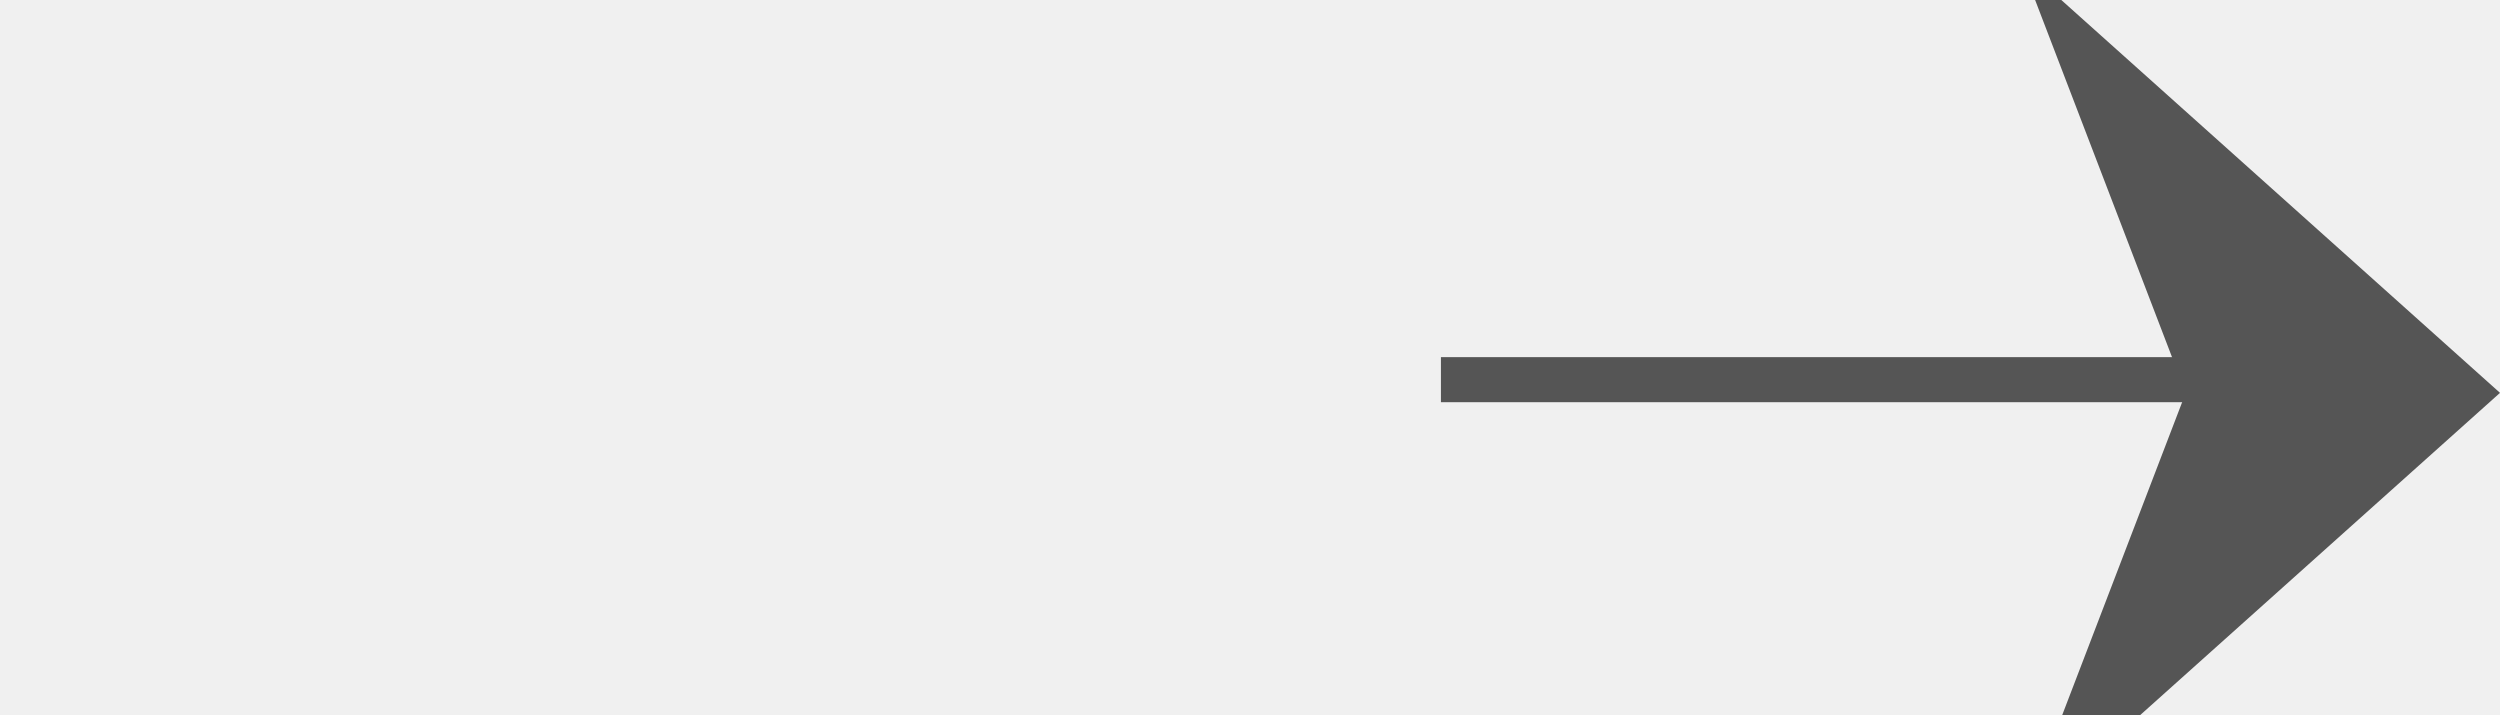
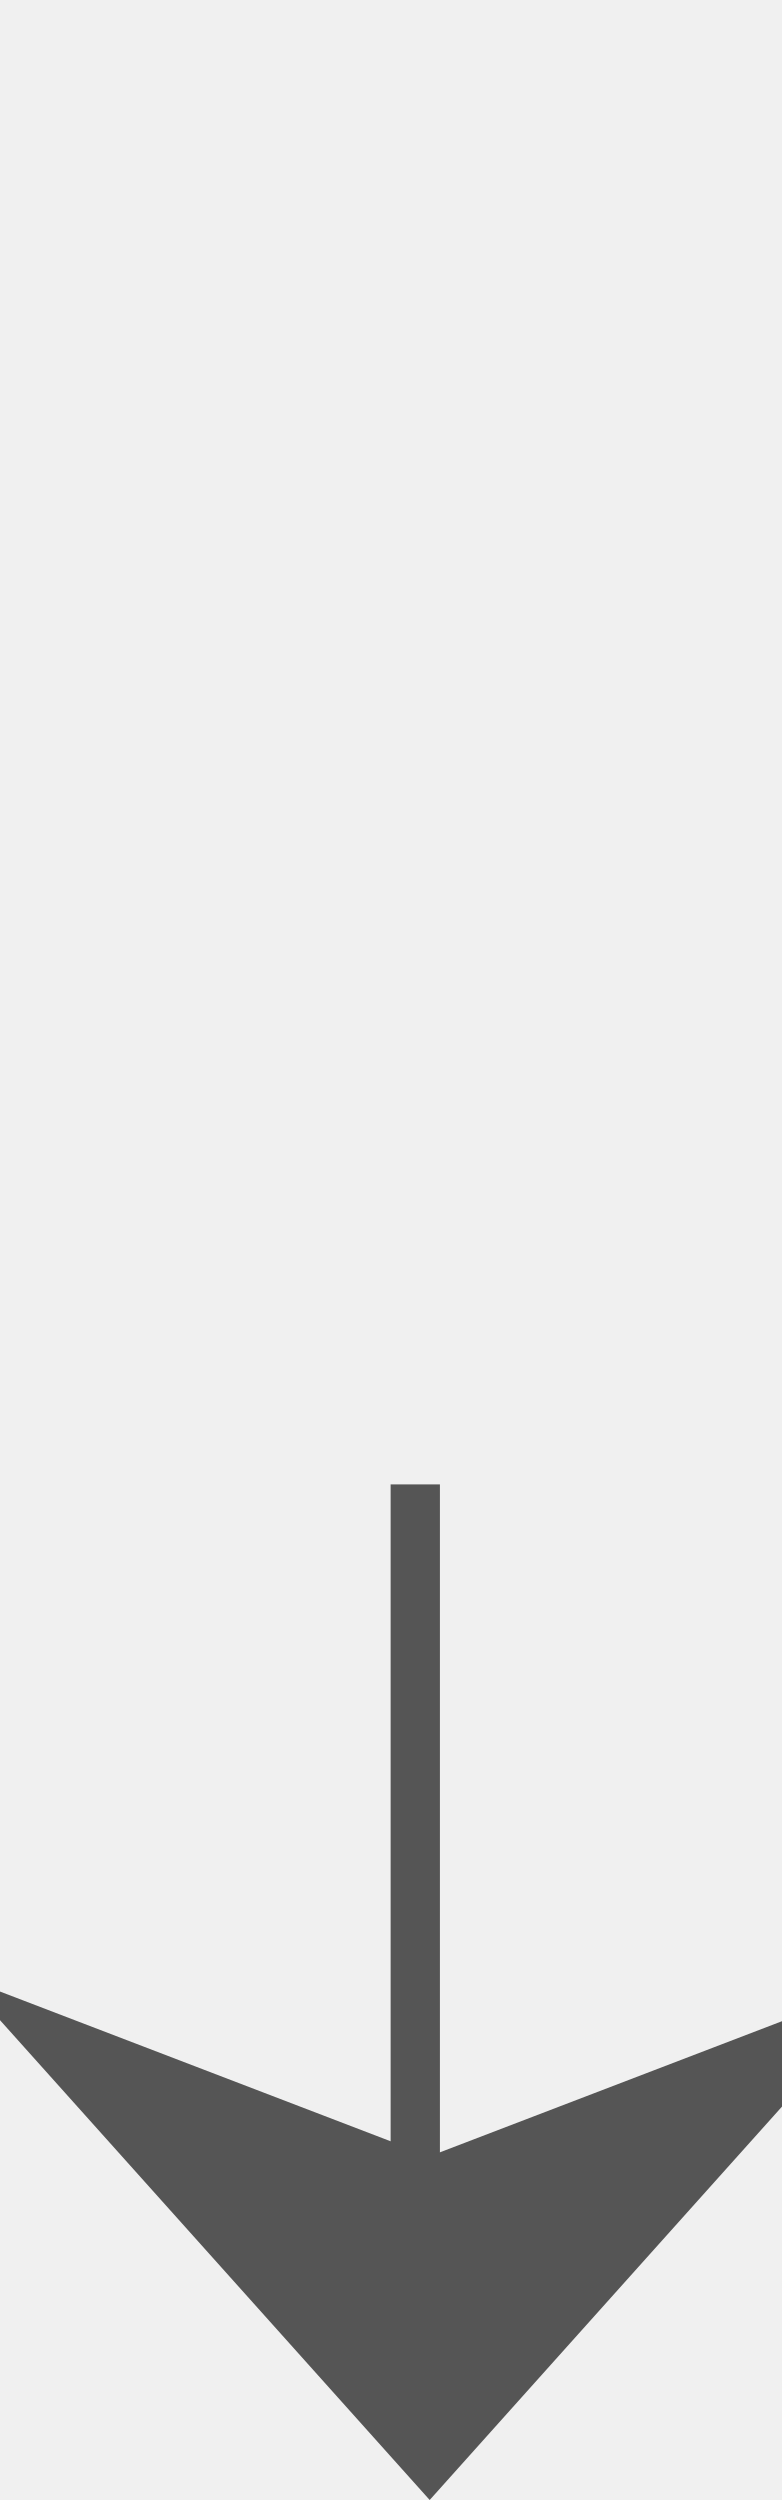
- <svg xmlns="http://www.w3.org/2000/svg" version="1.1" width="35px" height="10px" preserveAspectRatio="xMinYMid meet" viewBox="912 275  35 8">
+ <svg xmlns="http://www.w3.org/2000/svg" version="1.1" width="10px" height="32px" preserveAspectRatio="xMidYMin meet" viewBox="501 184  8 32">
  <defs>
-     <mask fill="white" id="clip404">
-       <path d="M 901.827 265  L 932.173 265  L 932.173 293  L 901.827 293  Z M 879 263  L 963 263  L 963 295  L 879 295  Z " fill-rule="evenodd" />
+     <mask fill="white" id="clip547">
+       <path d="M 488.827 175  L 519.173 175  L 519.173 203  L 488.827 203  Z M 488.827 153  L 521 153  L 521 232  L 488.827 232  Z " fill-rule="evenodd" />
    </mask>
  </defs>
-   <path d="M 889 278.5  L 916.5 278.5  A 0.5 0.5 0 0 1 917.5 279 A 0.5 0.5 0 0 0 918 279.5 L 946 279.5  " stroke-width="1" stroke="#555555" fill="none" mask="url(#clip404)" />
-   <path d="M 891 275.5  A 3 3 0 0 0 888 278.5 A 3 3 0 0 0 891 281.5 A 3 3 0 0 0 894 278.5 A 3 3 0 0 0 891 275.5 Z M 940.3 285.5  L 947 279.5  L 940.3 273.5  L 942.6 279.5  L 940.3 285.5  Z " fill-rule="nonzero" fill="#555555" stroke="none" mask="url(#clip404)" />
+   <path d="M 504.5 163  L 504.5 188.5  A 0.5 0.5 0 0 0 505 189.5 A 0.5 0.5 0 0 1 505.5 190 L 505.5 215  " stroke-width="1" stroke="#555555" fill="none" mask="url(#clip547)" />
+   <path d="M 504.5 162  A 3 3 0 0 0 501.5 165 A 3 3 0 0 0 504.5 168 A 3 3 0 0 0 507.5 165 A 3 3 0 0 0 504.5 162 Z M 499.5 209.3  L 505.5 216  L 511.5 209.3  L 505.5 211.6  L 499.5 209.3  Z " fill-rule="nonzero" fill="#555555" stroke="none" mask="url(#clip547)" />
</svg>
